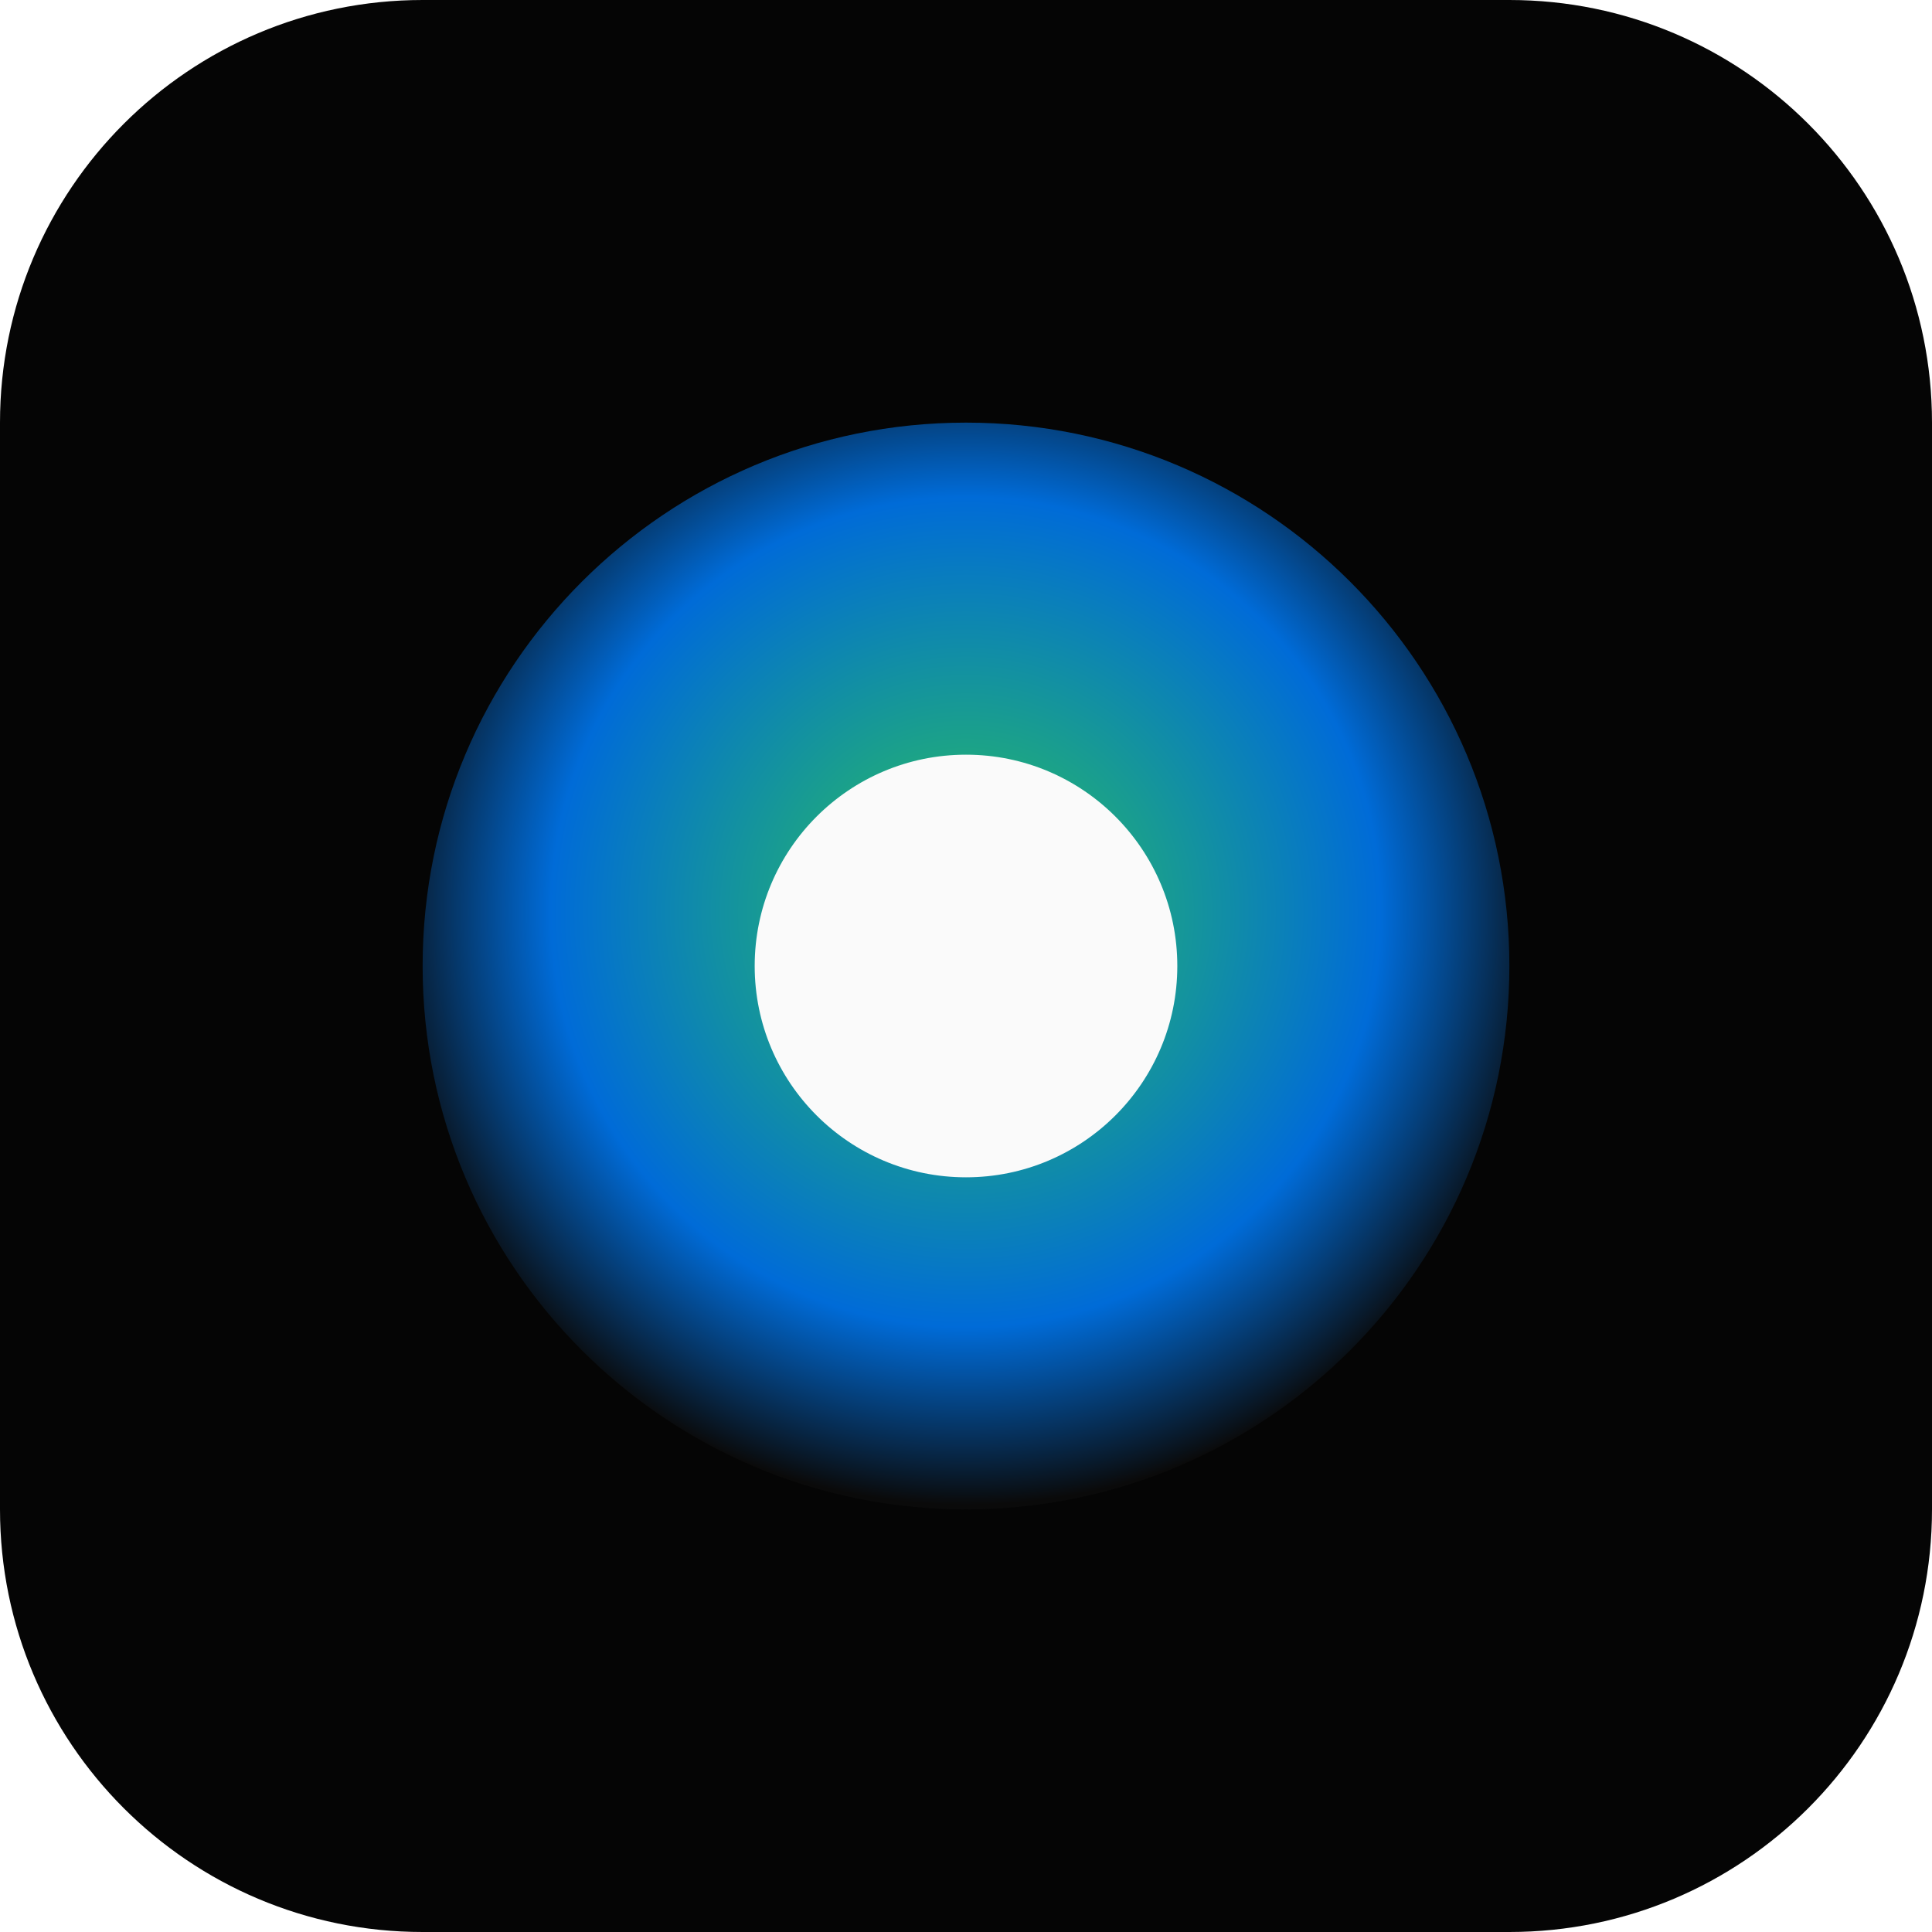
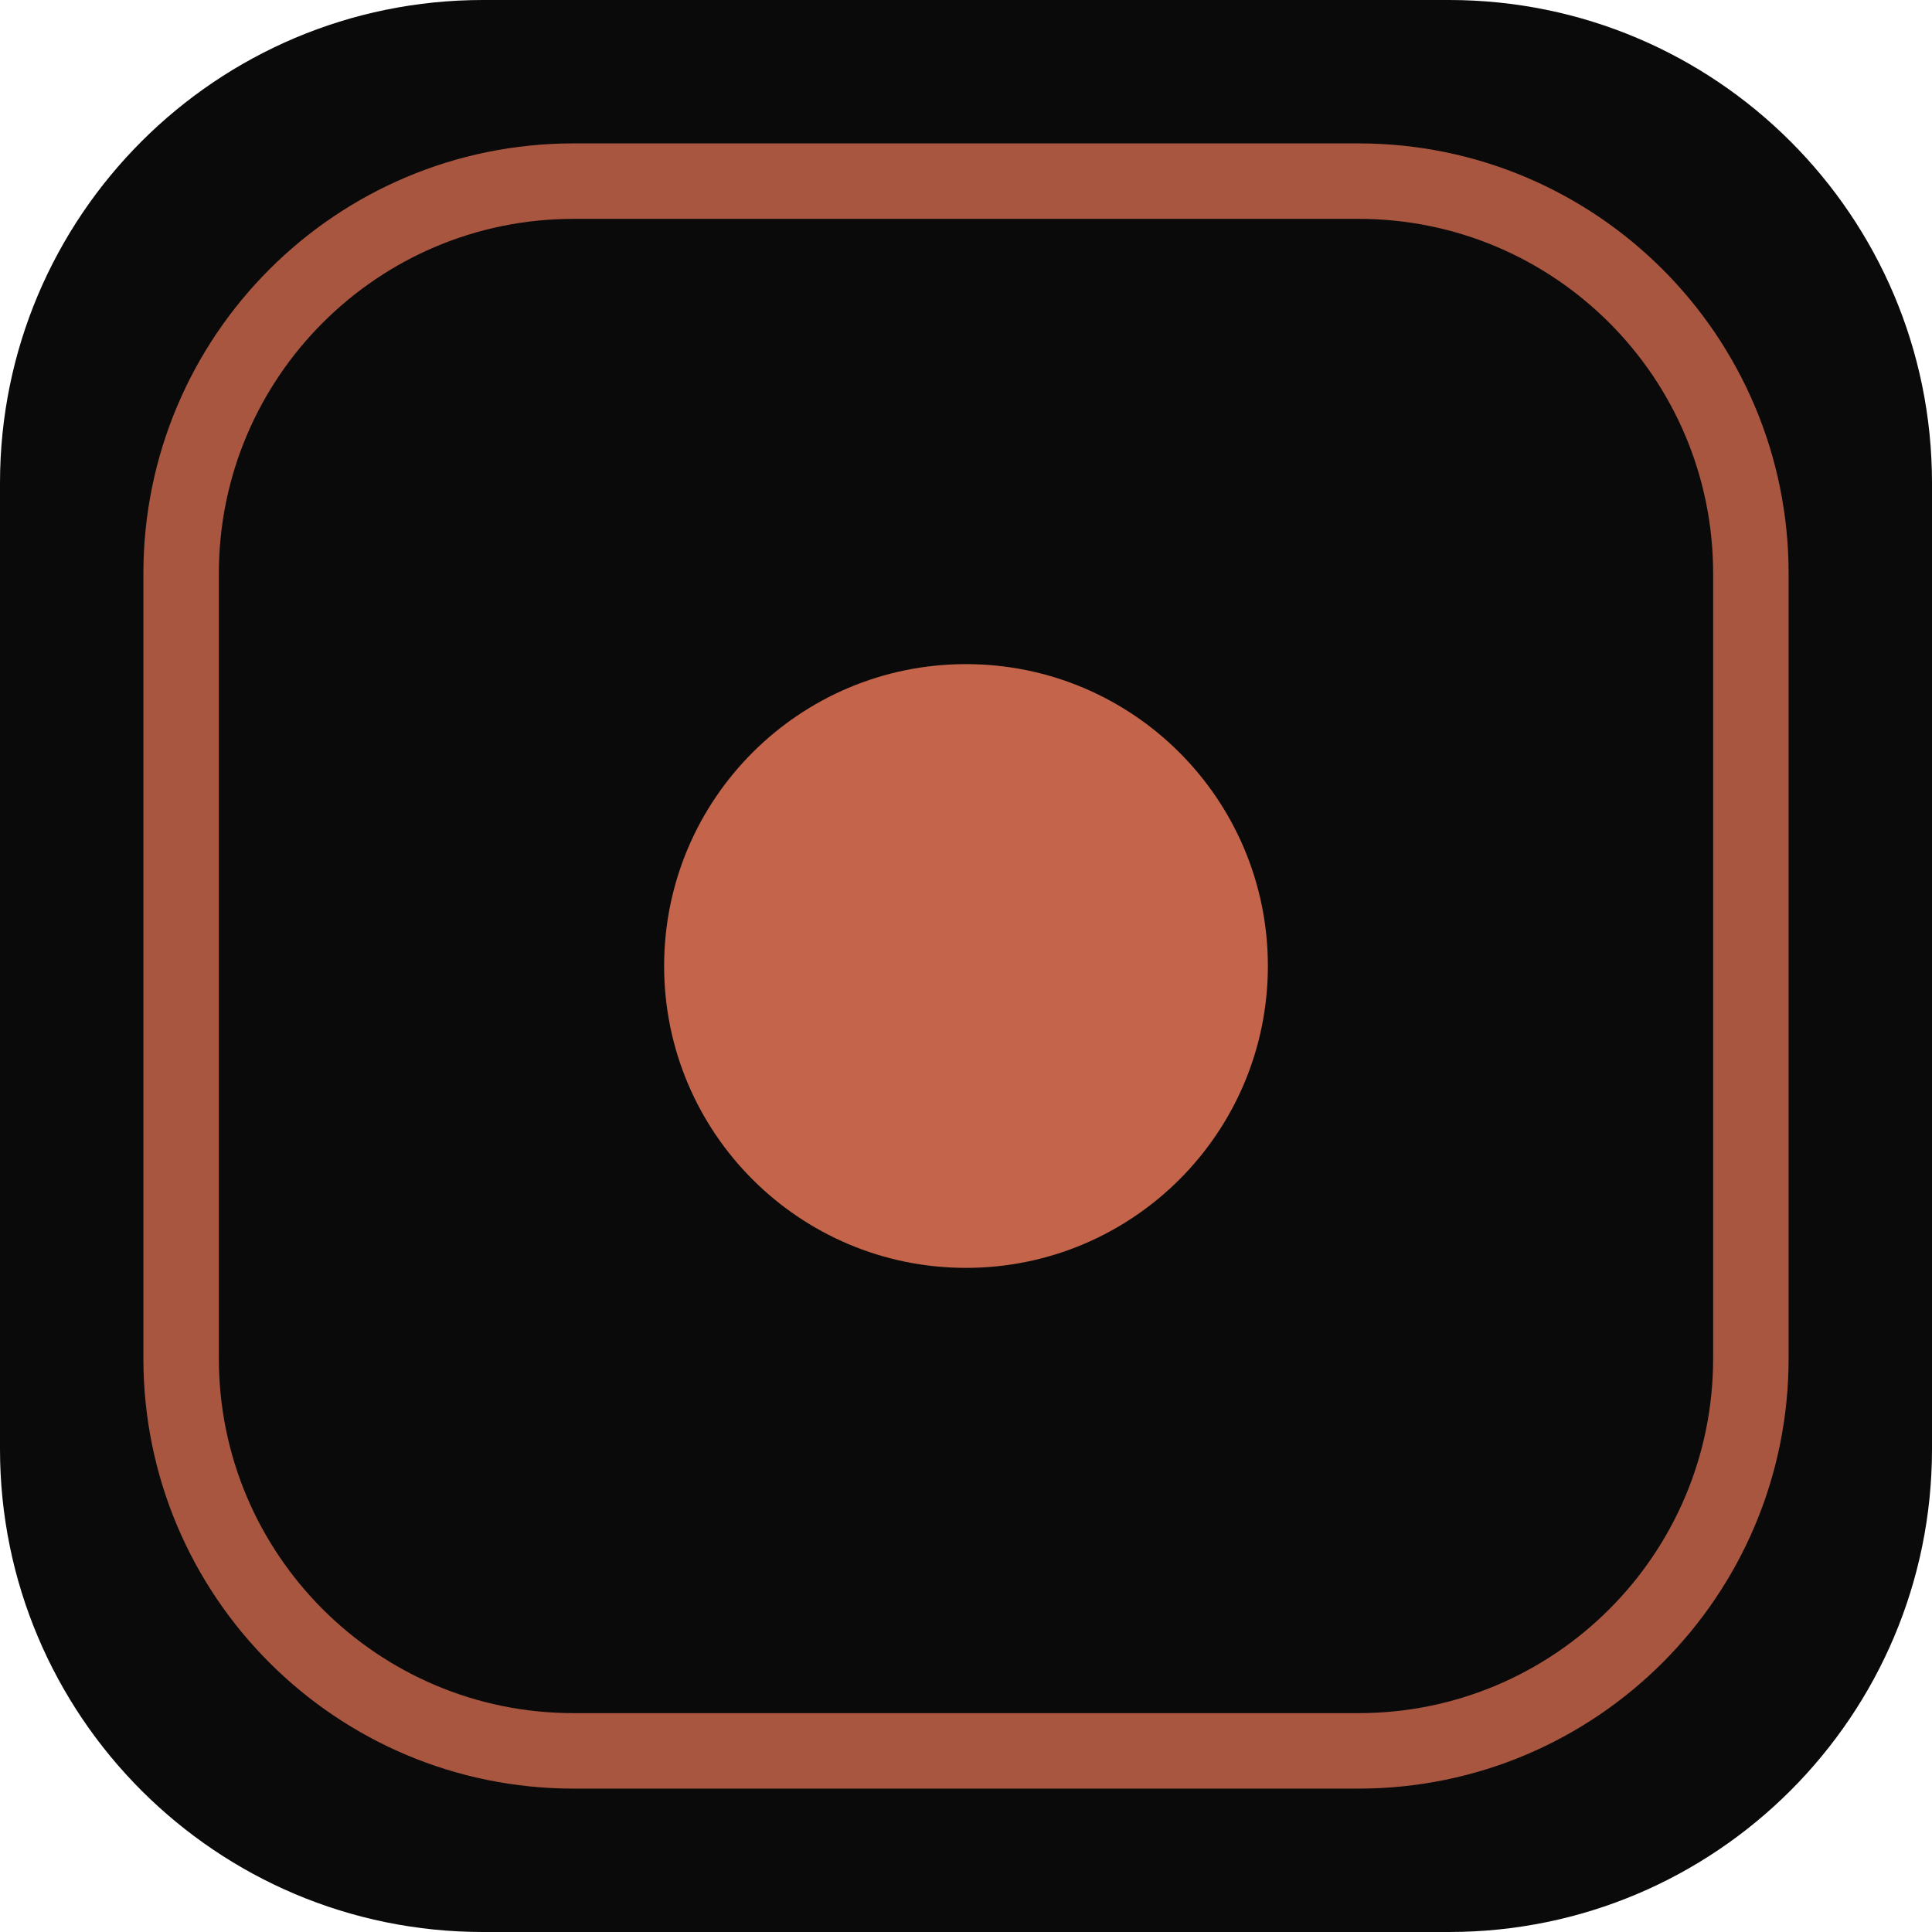
<svg xmlns="http://www.w3.org/2000/svg" viewBox="0 0 64 64">
-   <defs>
-     <radialGradient id="g" cx="50%" cy="45%" r="55%">
-       <stop offset="0%" stop-color="#30d158" stop-opacity="0.95" />
-       <stop offset="70%" stop-color="#0071e3" stop-opacity="0.95" />
-       <stop offset="100%" stop-color="#0a0a0a" />
-     </radialGradient>
-   </defs>
-   <rect width="64" height="64" rx="14" fill="#050505" />
-   <circle cx="32" cy="32" r="18" fill="url(#g)" />
-   <circle cx="32" cy="32" r="7" fill="#fafafa" />
+   <rect width="64" height="64" rx="16" fill="#0a0a0a" />
+   <rect x="6" y="6" width="52" height="52" rx="13" fill="none" stroke="#c4644a" stroke-width="2.5" opacity=".85" />
+   <circle cx="32" cy="32" r="10" fill="#c4644a" />
</svg>
